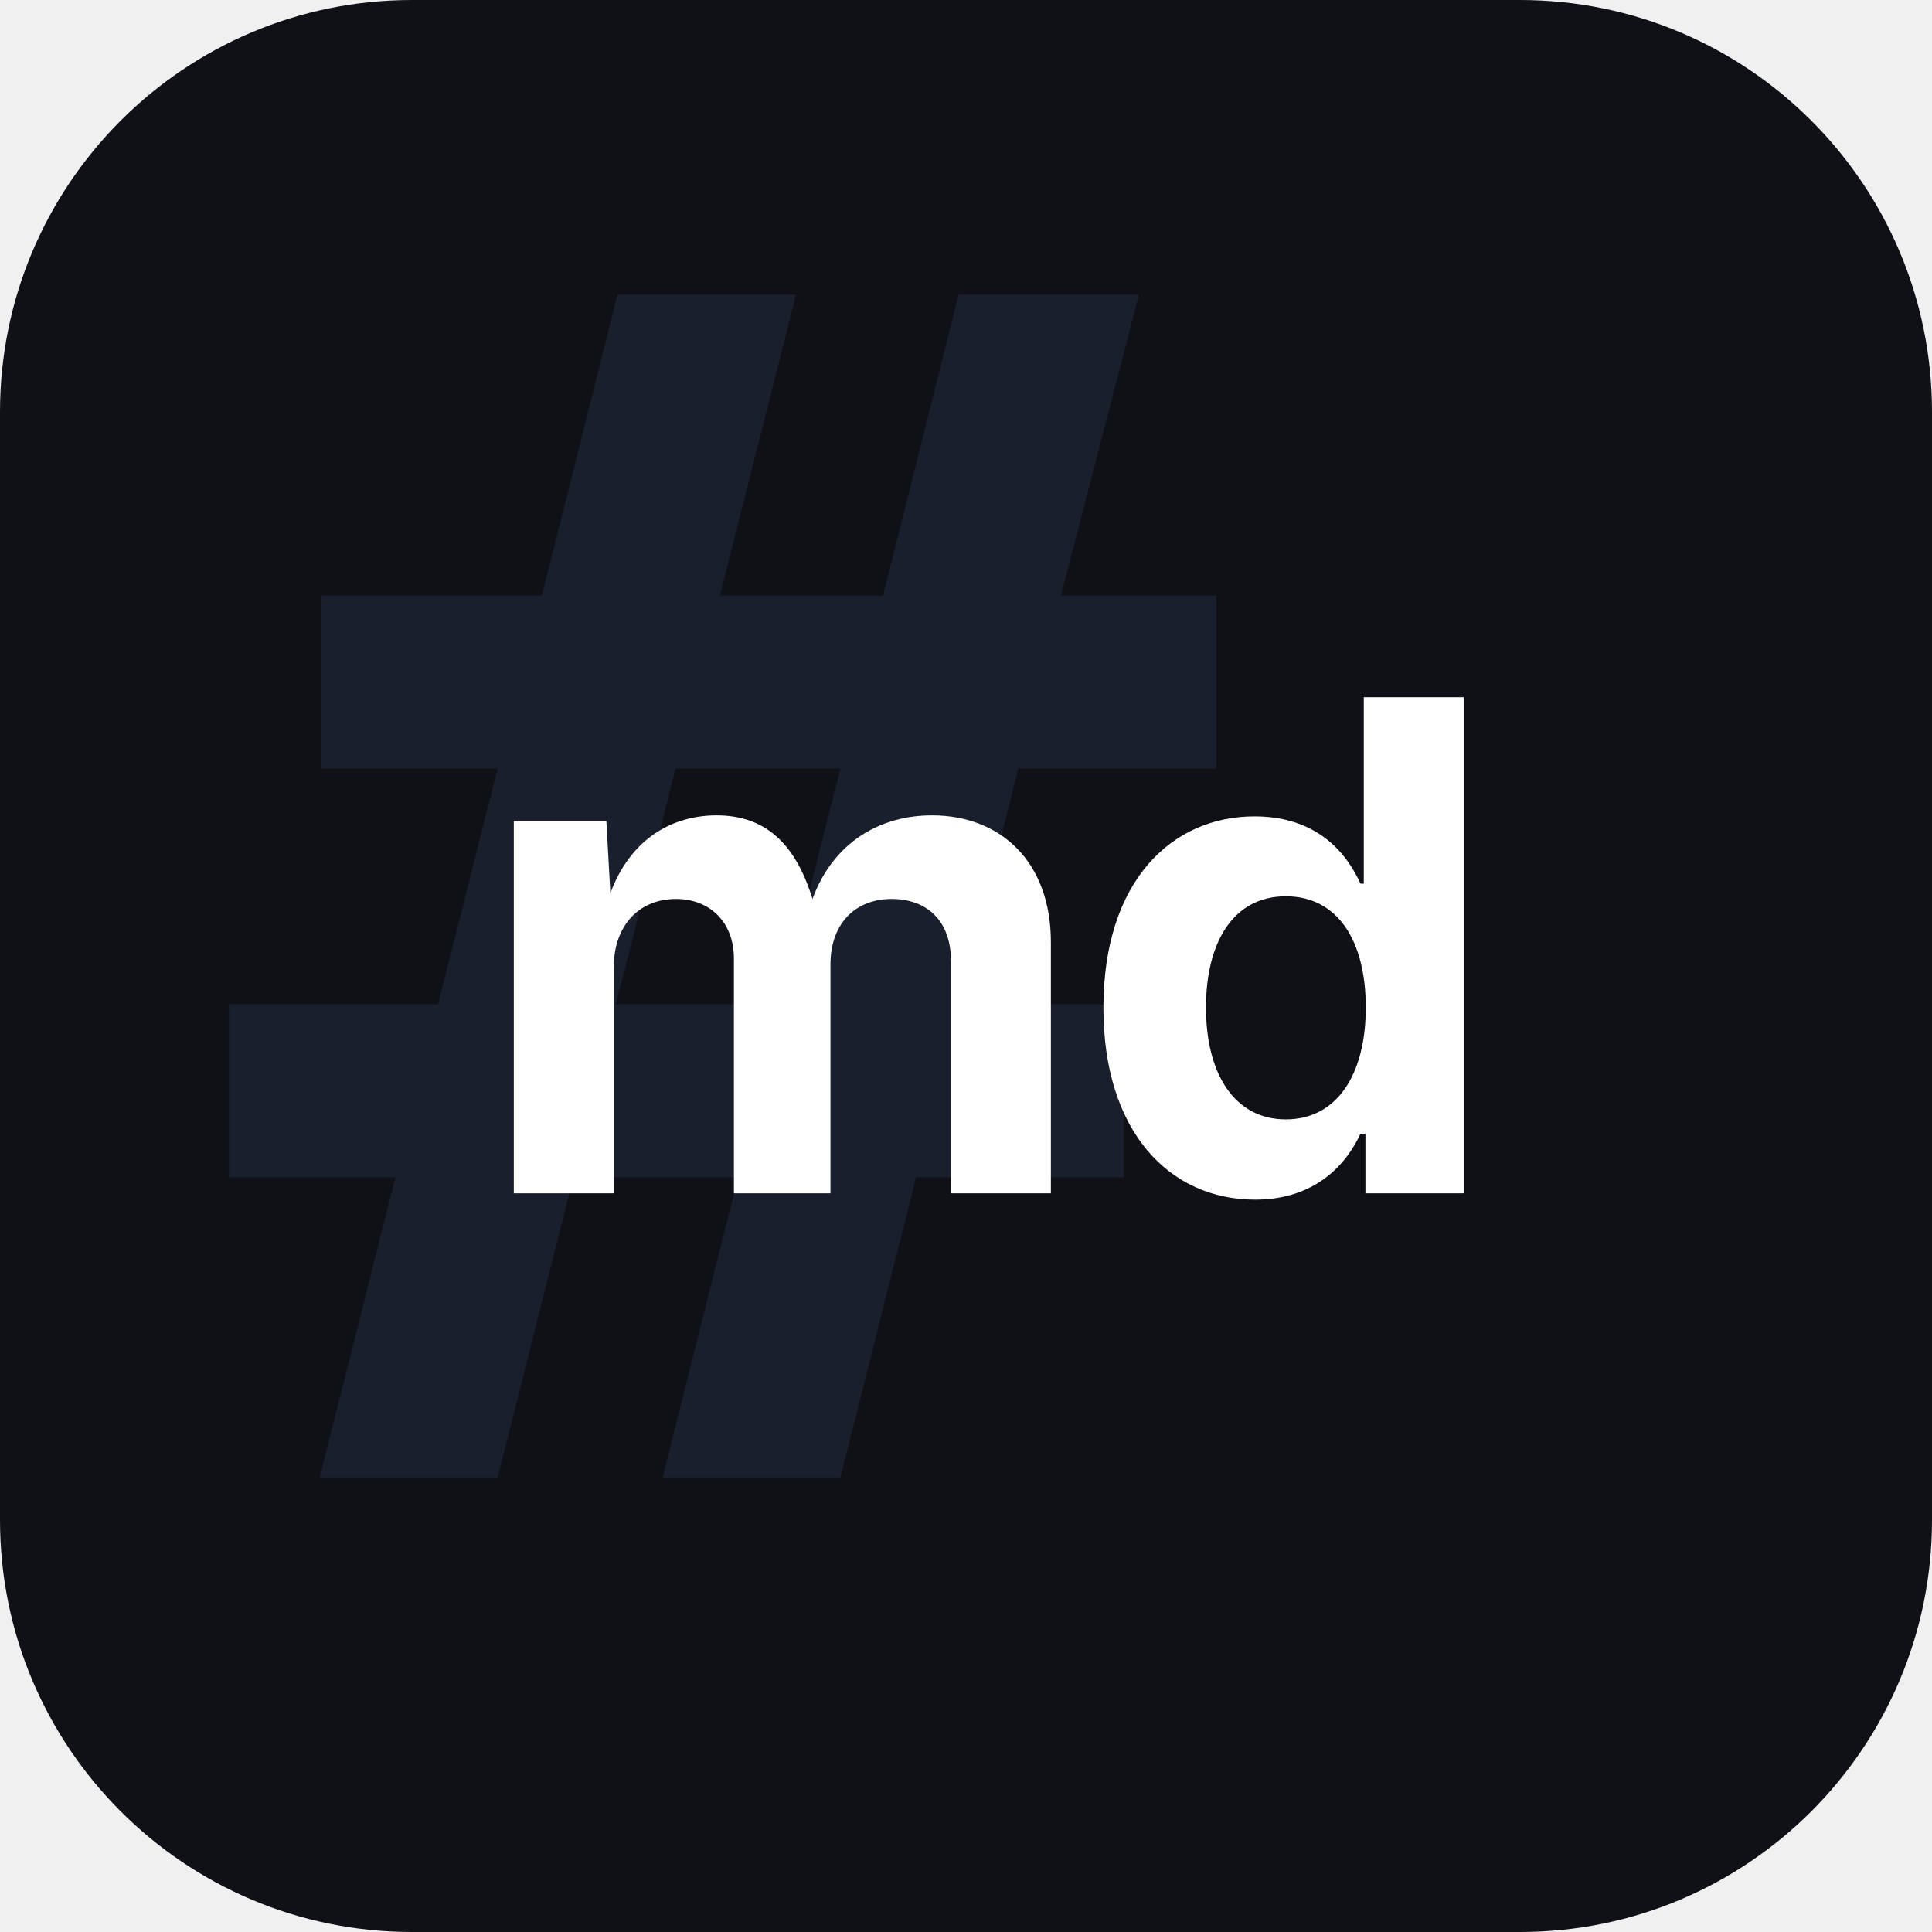
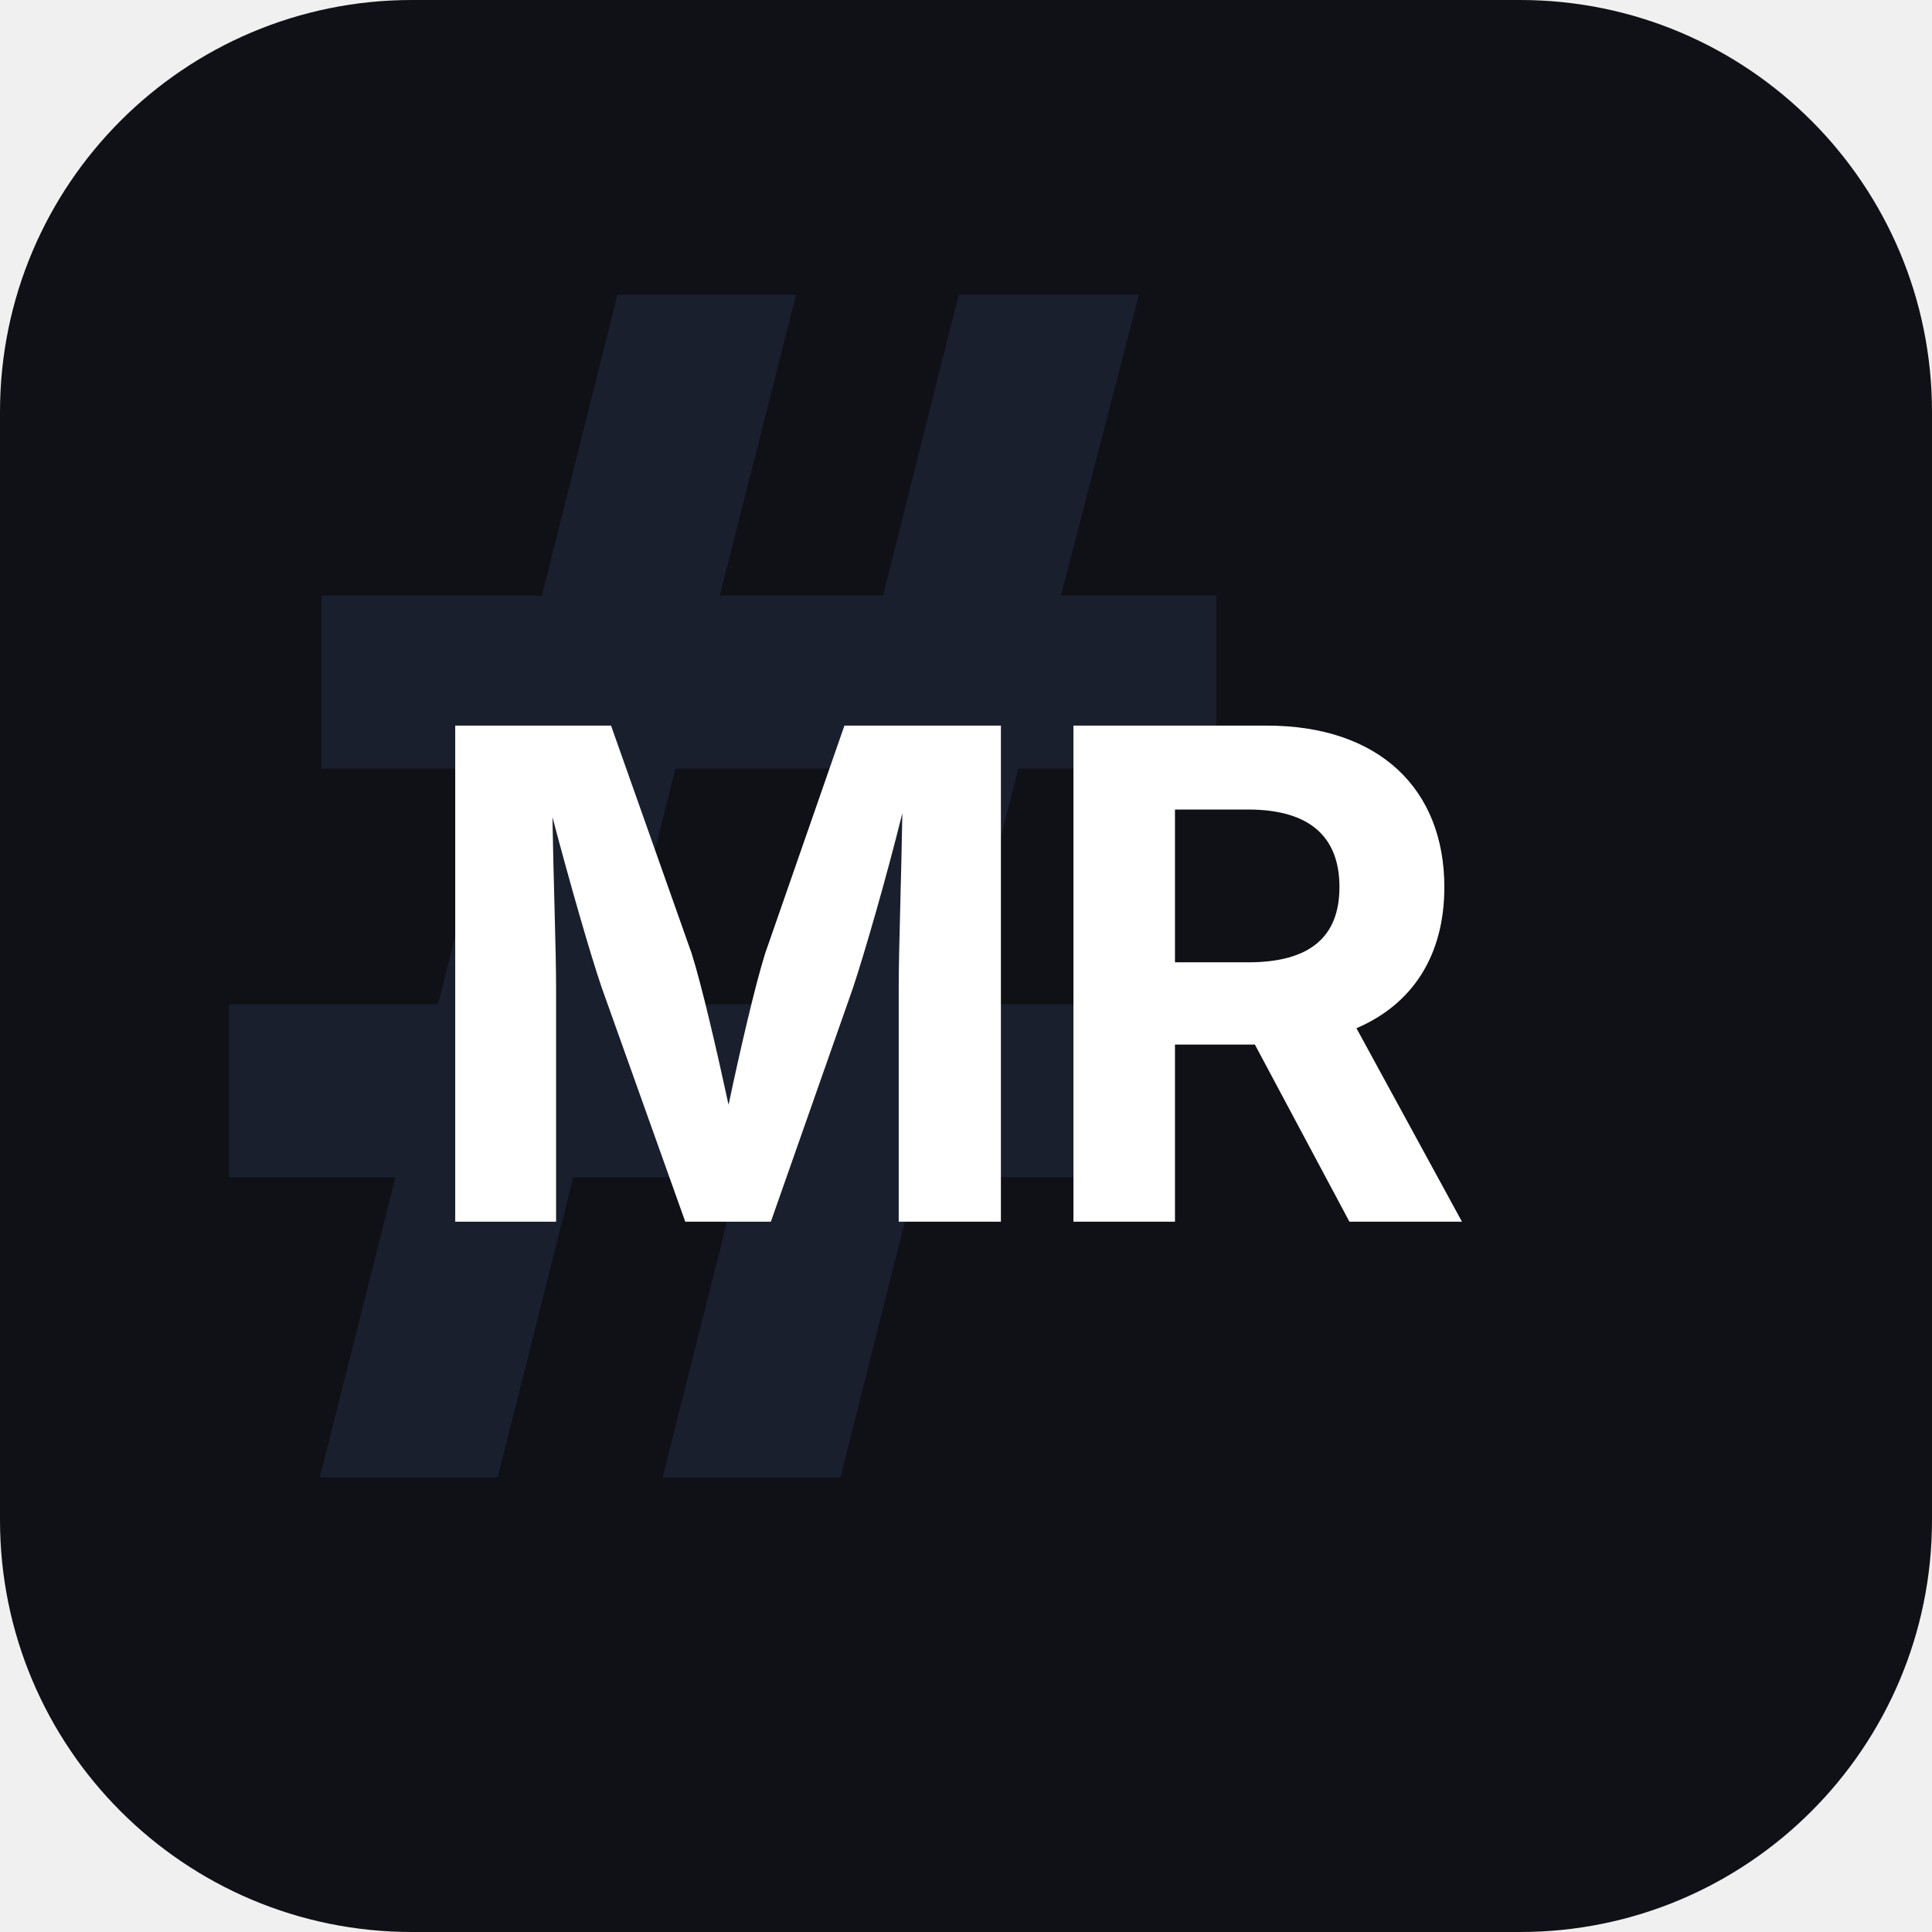
<svg xmlns="http://www.w3.org/2000/svg" width="1024" height="1024" viewBox="0 0 680 680">
  <rect width="680" height="680" rx="145" fill="#0f1117" />
  <text x="80" y="520" font-family="'SF Mono', Menlo, monospace" font-size="580" font-weight="700" fill="#1a1f2e" text-anchor="start">#</text>
-   <text x="348" y="420" font-family="-apple-system, BlinkMacSystemFont, 'SF Pro Display', sans-serif" font-size="240" font-weight="700" fill="white" text-anchor="middle" letter-spacing="-6">md</text>
+   <text x="332" y="430" font-family="-apple-system, BlinkMacSystemFont, 'SF Pro Display', sans-serif" font-size="240" font-weight="700" fill="white" text-anchor="middle" letter-spacing="-6">MR</text>
</svg>
